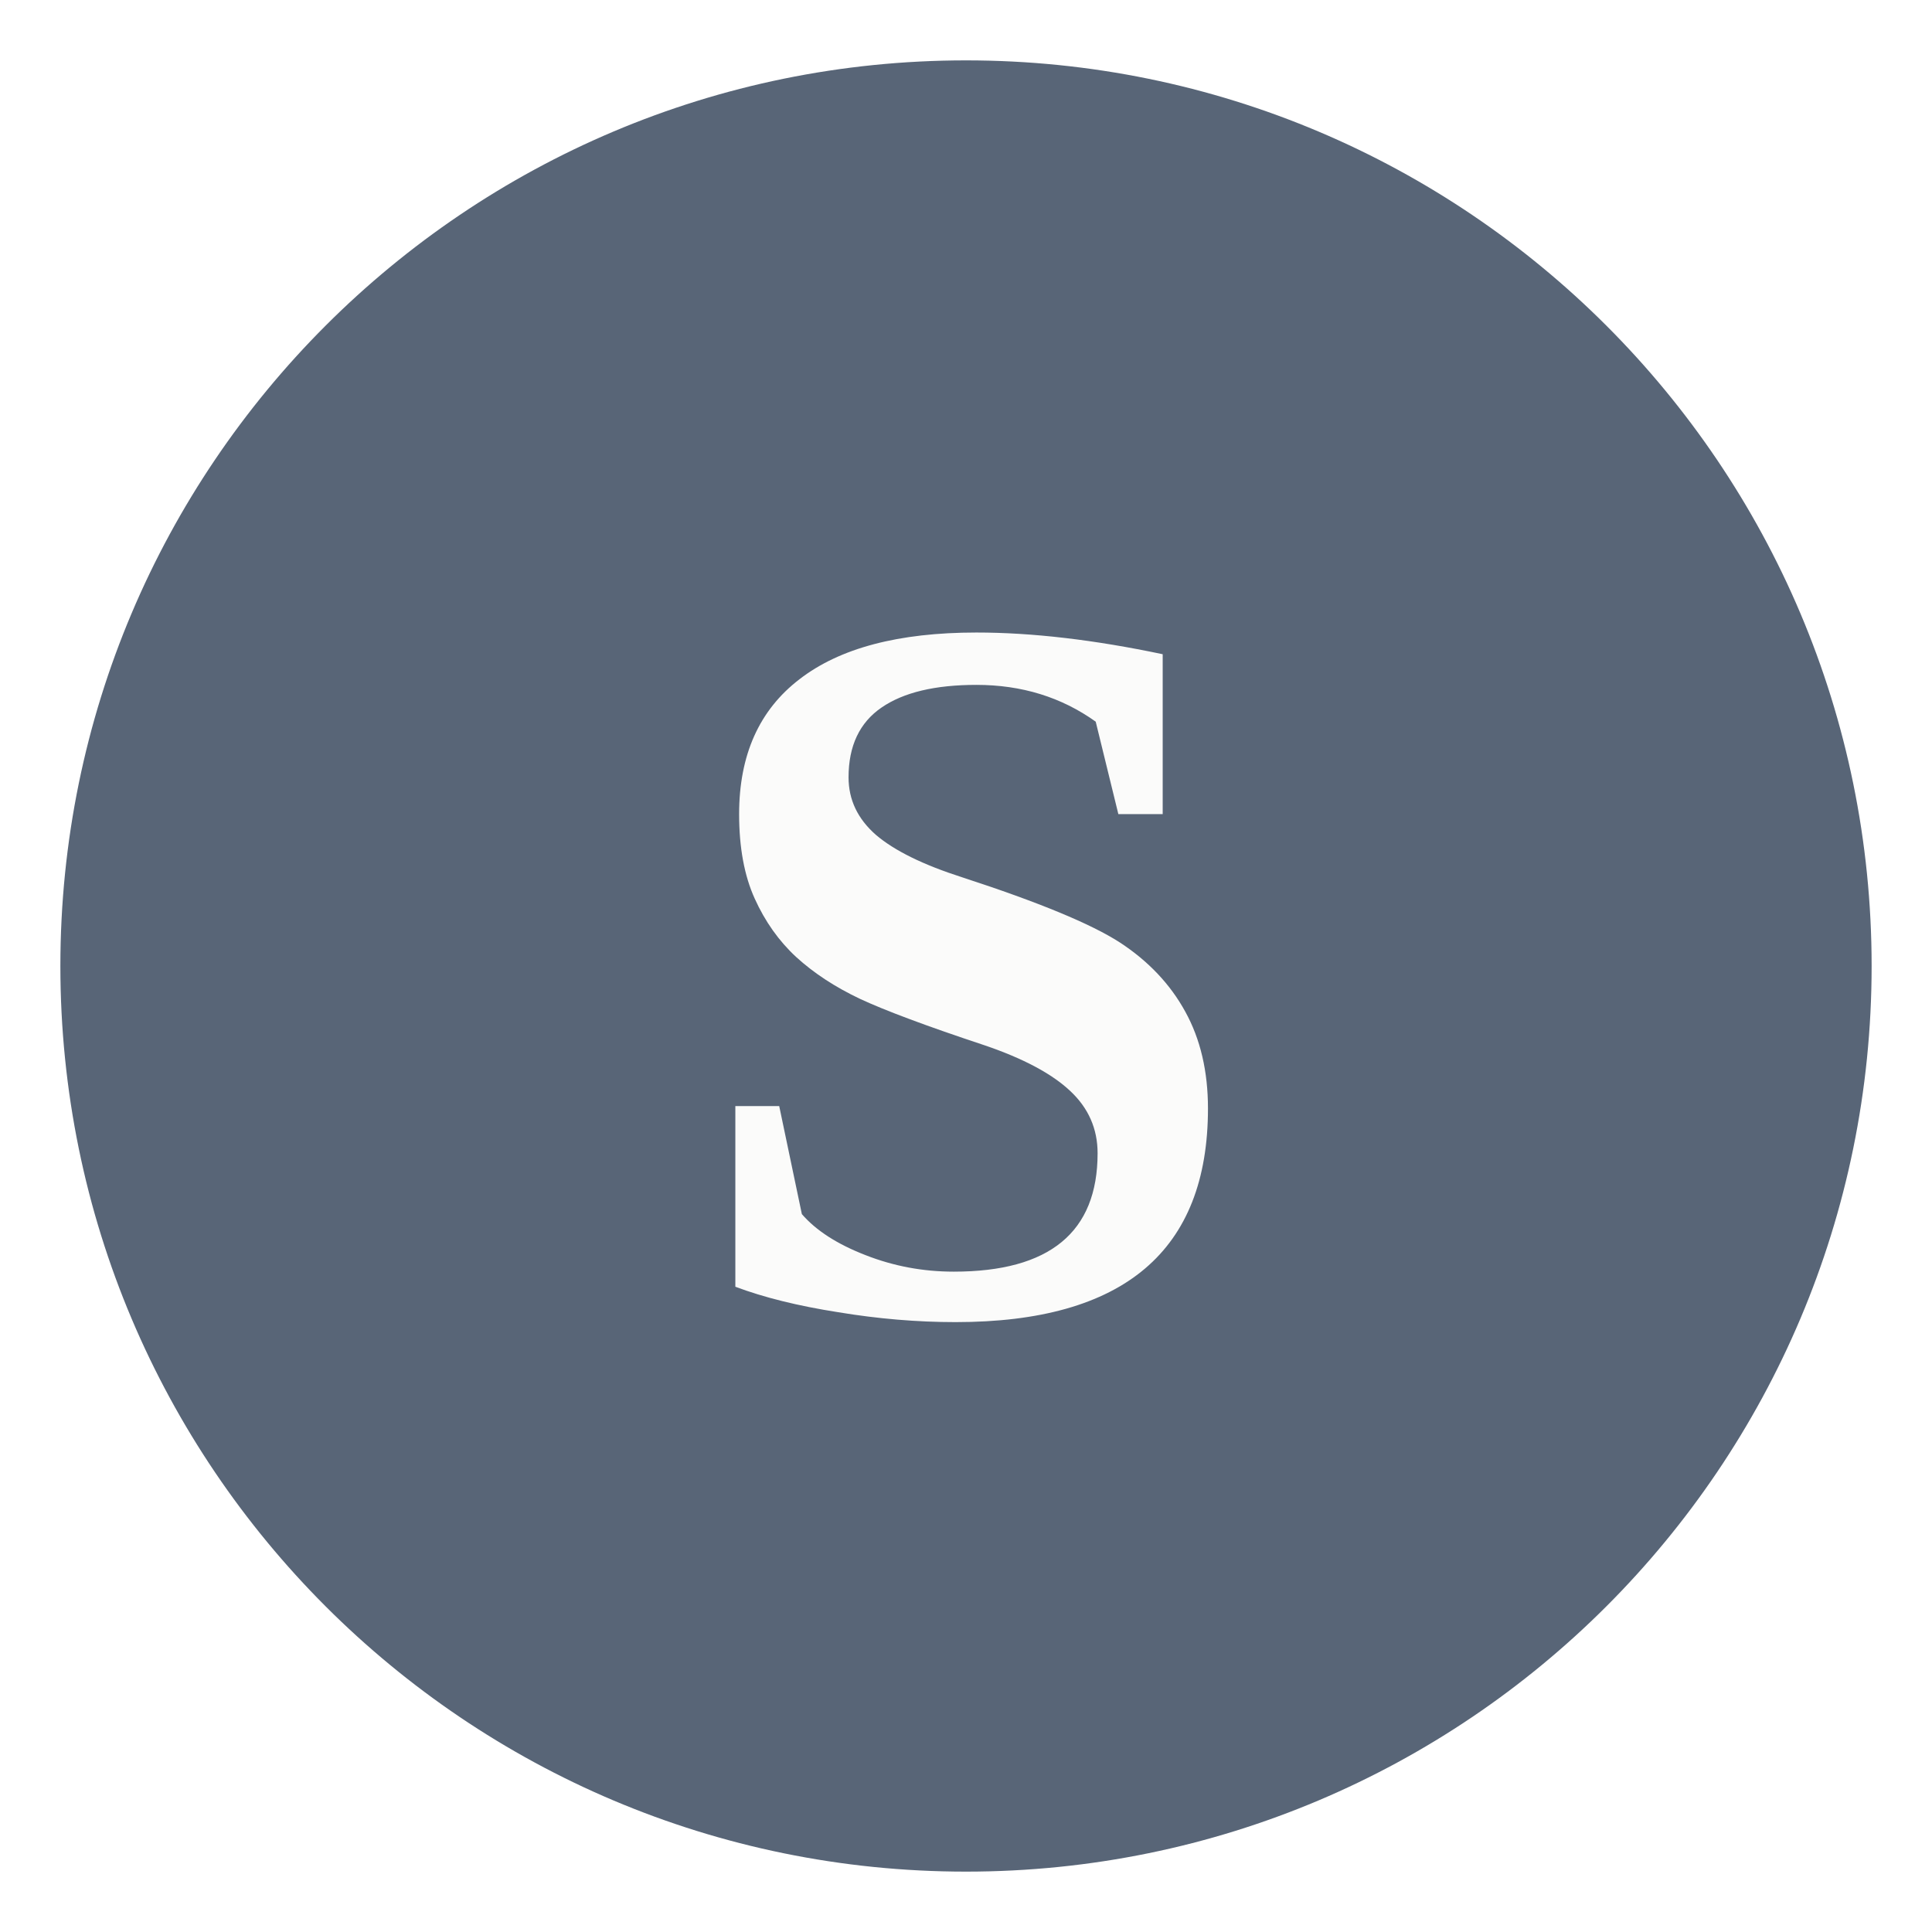
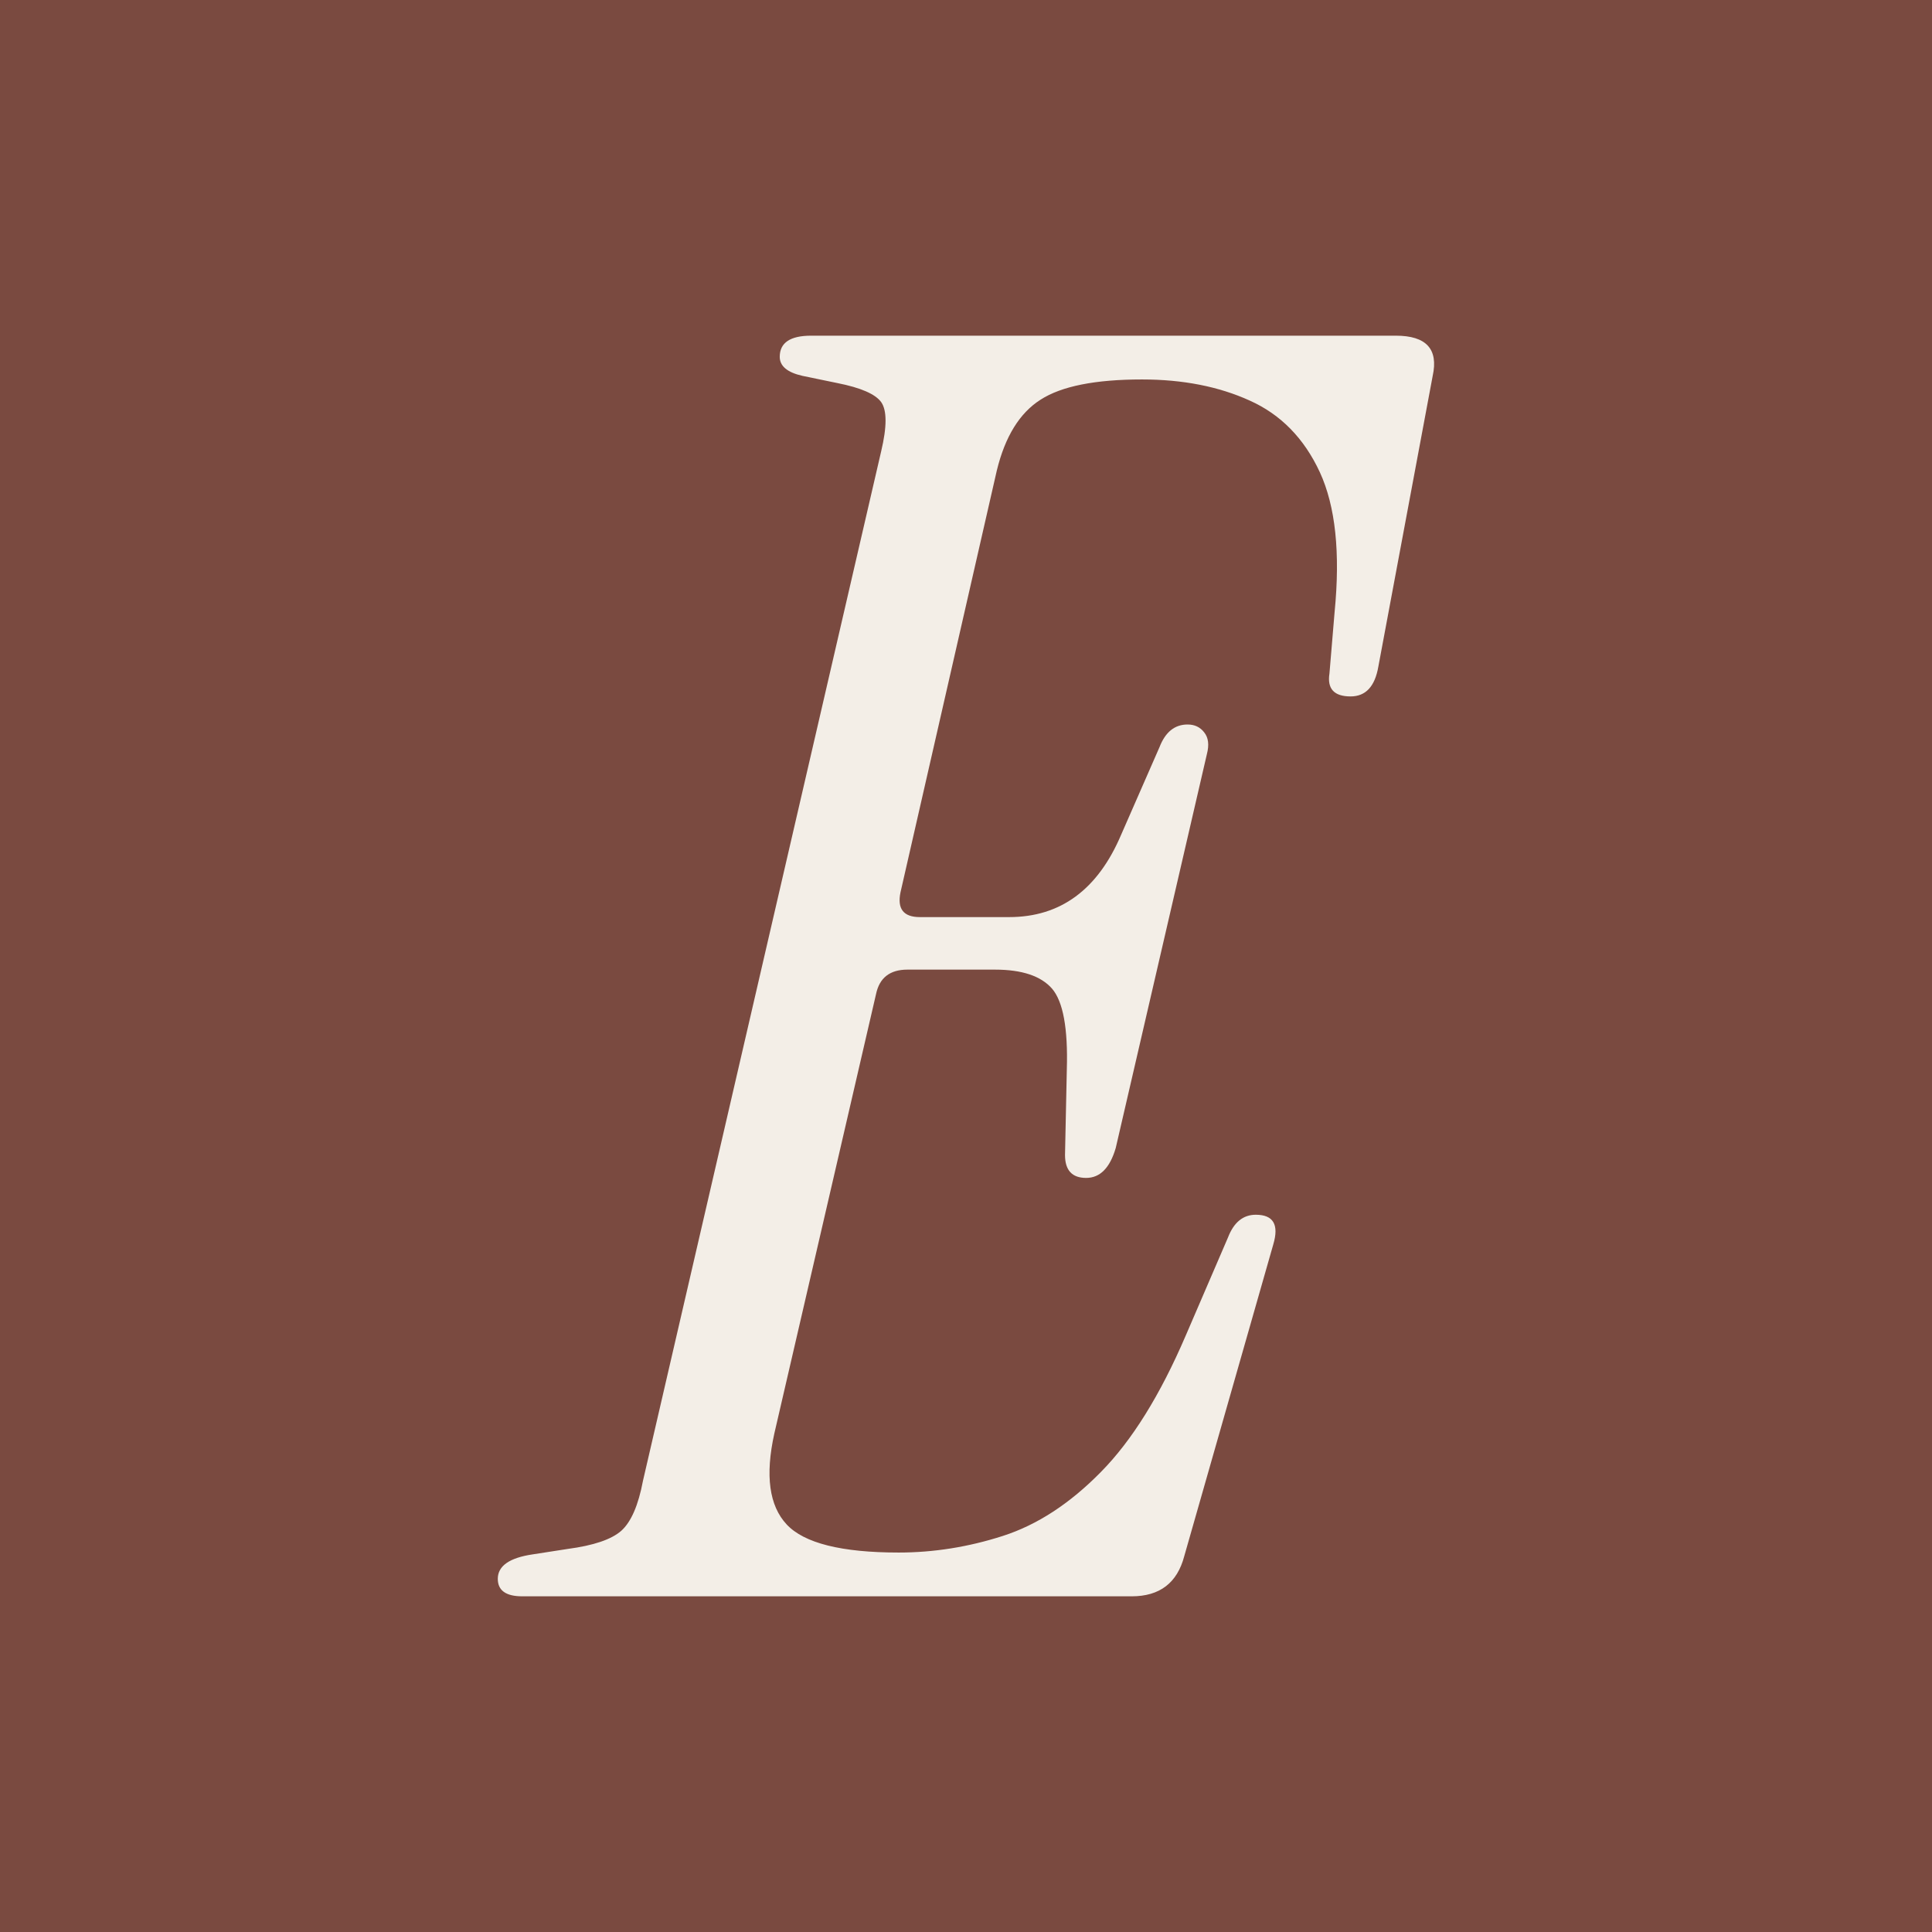
<svg xmlns="http://www.w3.org/2000/svg" viewBox="0 0 64 64">
-   <style>
-     .disc { fill: #586577; }
-     .mark { fill: #FBFBFA; }
-     @media (prefers-color-scheme: dark) {
-       .disc { fill: #6B7A8D; }
-       .mark { fill: #F0F0EE; }
-     }
-   </style>
-   <circle class="disc" cx="32" cy="32" r="30" />
-   <text class="mark" x="32" y="32" font-family="Libre Baskerville, Georgia, Cambria, 'Times New Roman', serif" font-size="34" font-weight="700" text-anchor="middle" dominant-baseline="central">S</text>
+   <rect width="64" height="64" fill="#7A4A40" />
+   <path fill="#F3EEE7" d="M37.49 52.88L17.30 52.88Q16.49 52.88 16.49 52.30Q16.49 51.66 17.65 51.49L18.81 51.31Q20.09 51.14 20.58 50.71Q21.07 50.27 21.30 49.05L29.19 14.95Q29.48 13.73 29.19 13.32Q28.90 12.92 27.74 12.69L26.58 12.45Q25.83 12.28 25.83 11.82Q25.83 11.12 26.87 11.12L46.24 11.12Q47.75 11.12 47.46 12.45L45.66 22.08Q45.49 23.07 44.74 23.07Q43.92 23.07 44.04 22.31L44.21 20.28Q44.50 17.33 43.72 15.64Q42.94 13.96 41.40 13.27Q39.86 12.57 37.83 12.57Q35.51 12.57 34.47 13.24Q33.43 13.90 33.02 15.59L29.83 29.56Q29.66 30.38 30.47 30.38L33.43 30.38Q35.98 30.38 37.14 27.65L38.41 24.75Q38.70 24 39.34 24Q39.69 24 39.89 24.26Q40.10 24.52 39.98 24.98L36.96 38.03Q36.67 39.02 35.98 39.02Q35.28 39.02 35.28 38.26L35.34 35.42Q35.40 33.39 34.85 32.75Q34.30 32.12 32.96 32.12L30.06 32.12Q29.19 32.12 29.02 32.93L25.65 47.49Q25.19 49.57 26.06 50.50Q26.93 51.43 29.77 51.43Q31.51 51.43 33.22 50.88Q34.93 50.33 36.47 48.76Q38.01 47.20 39.28 44.24L40.68 40.99Q40.97 40.24 41.60 40.24Q42.47 40.24 42.18 41.22L39.23 51.55Q38.88 52.88 37.49 52.88" />
</svg>
